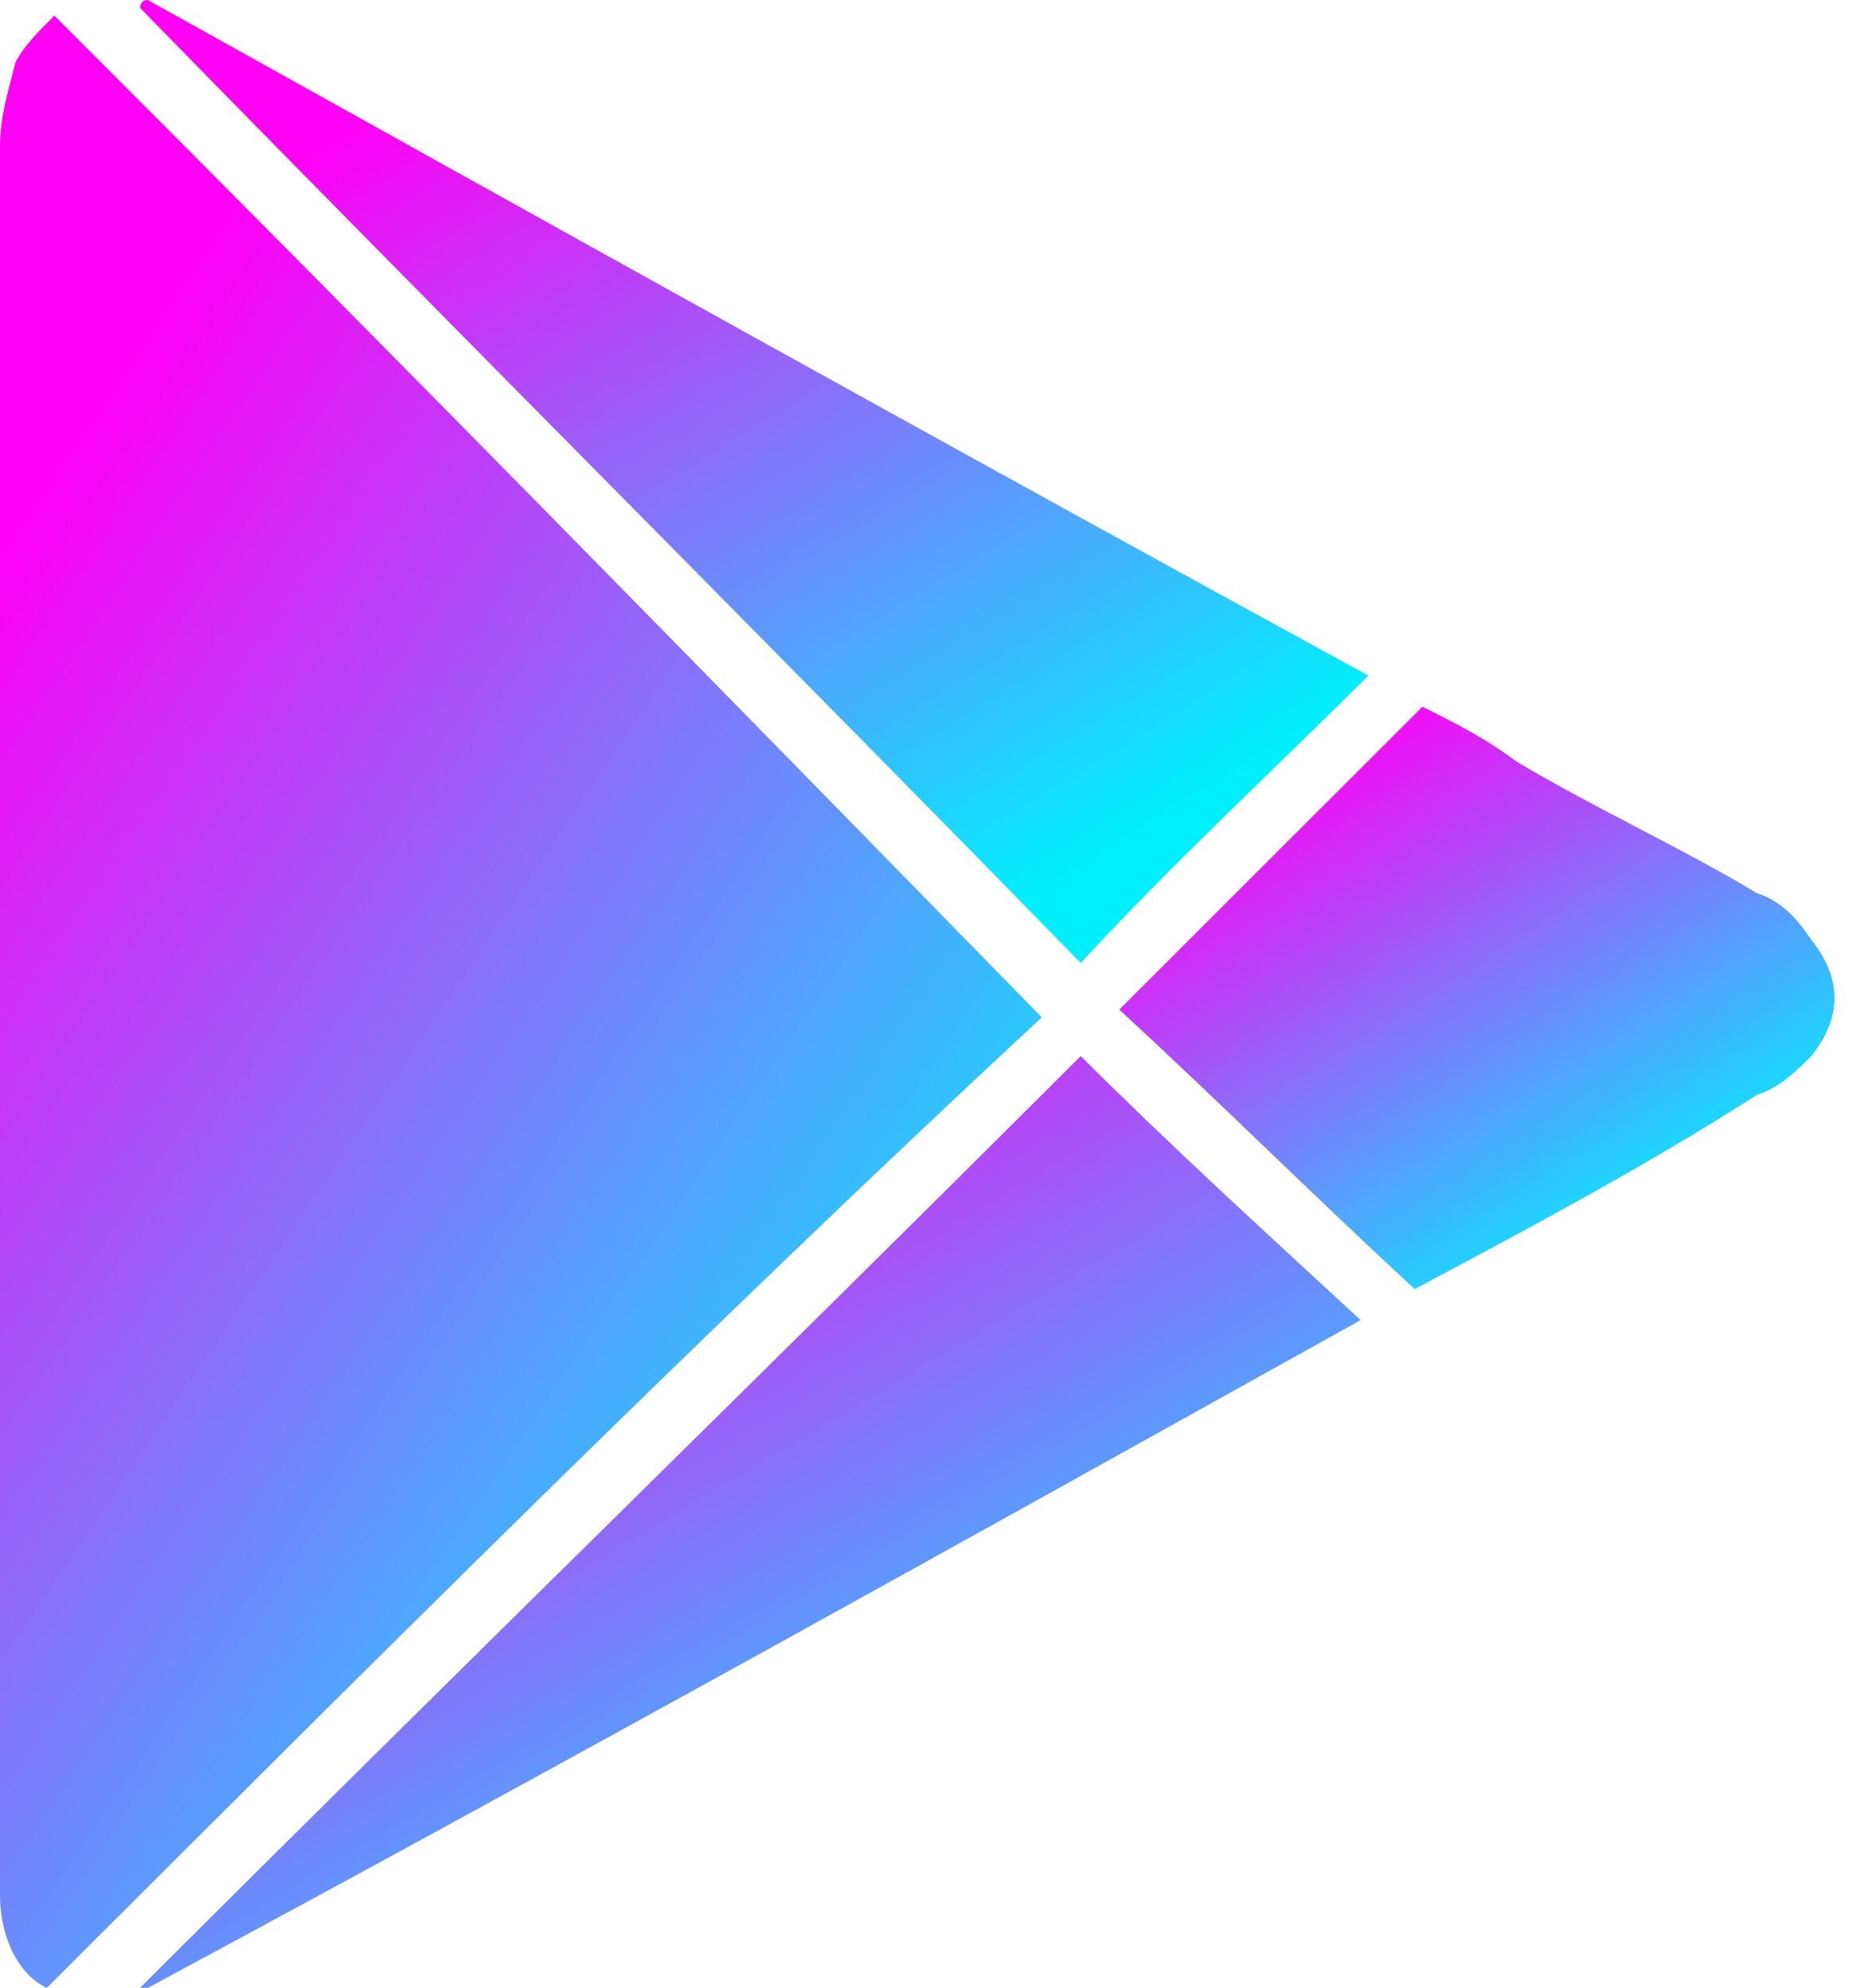
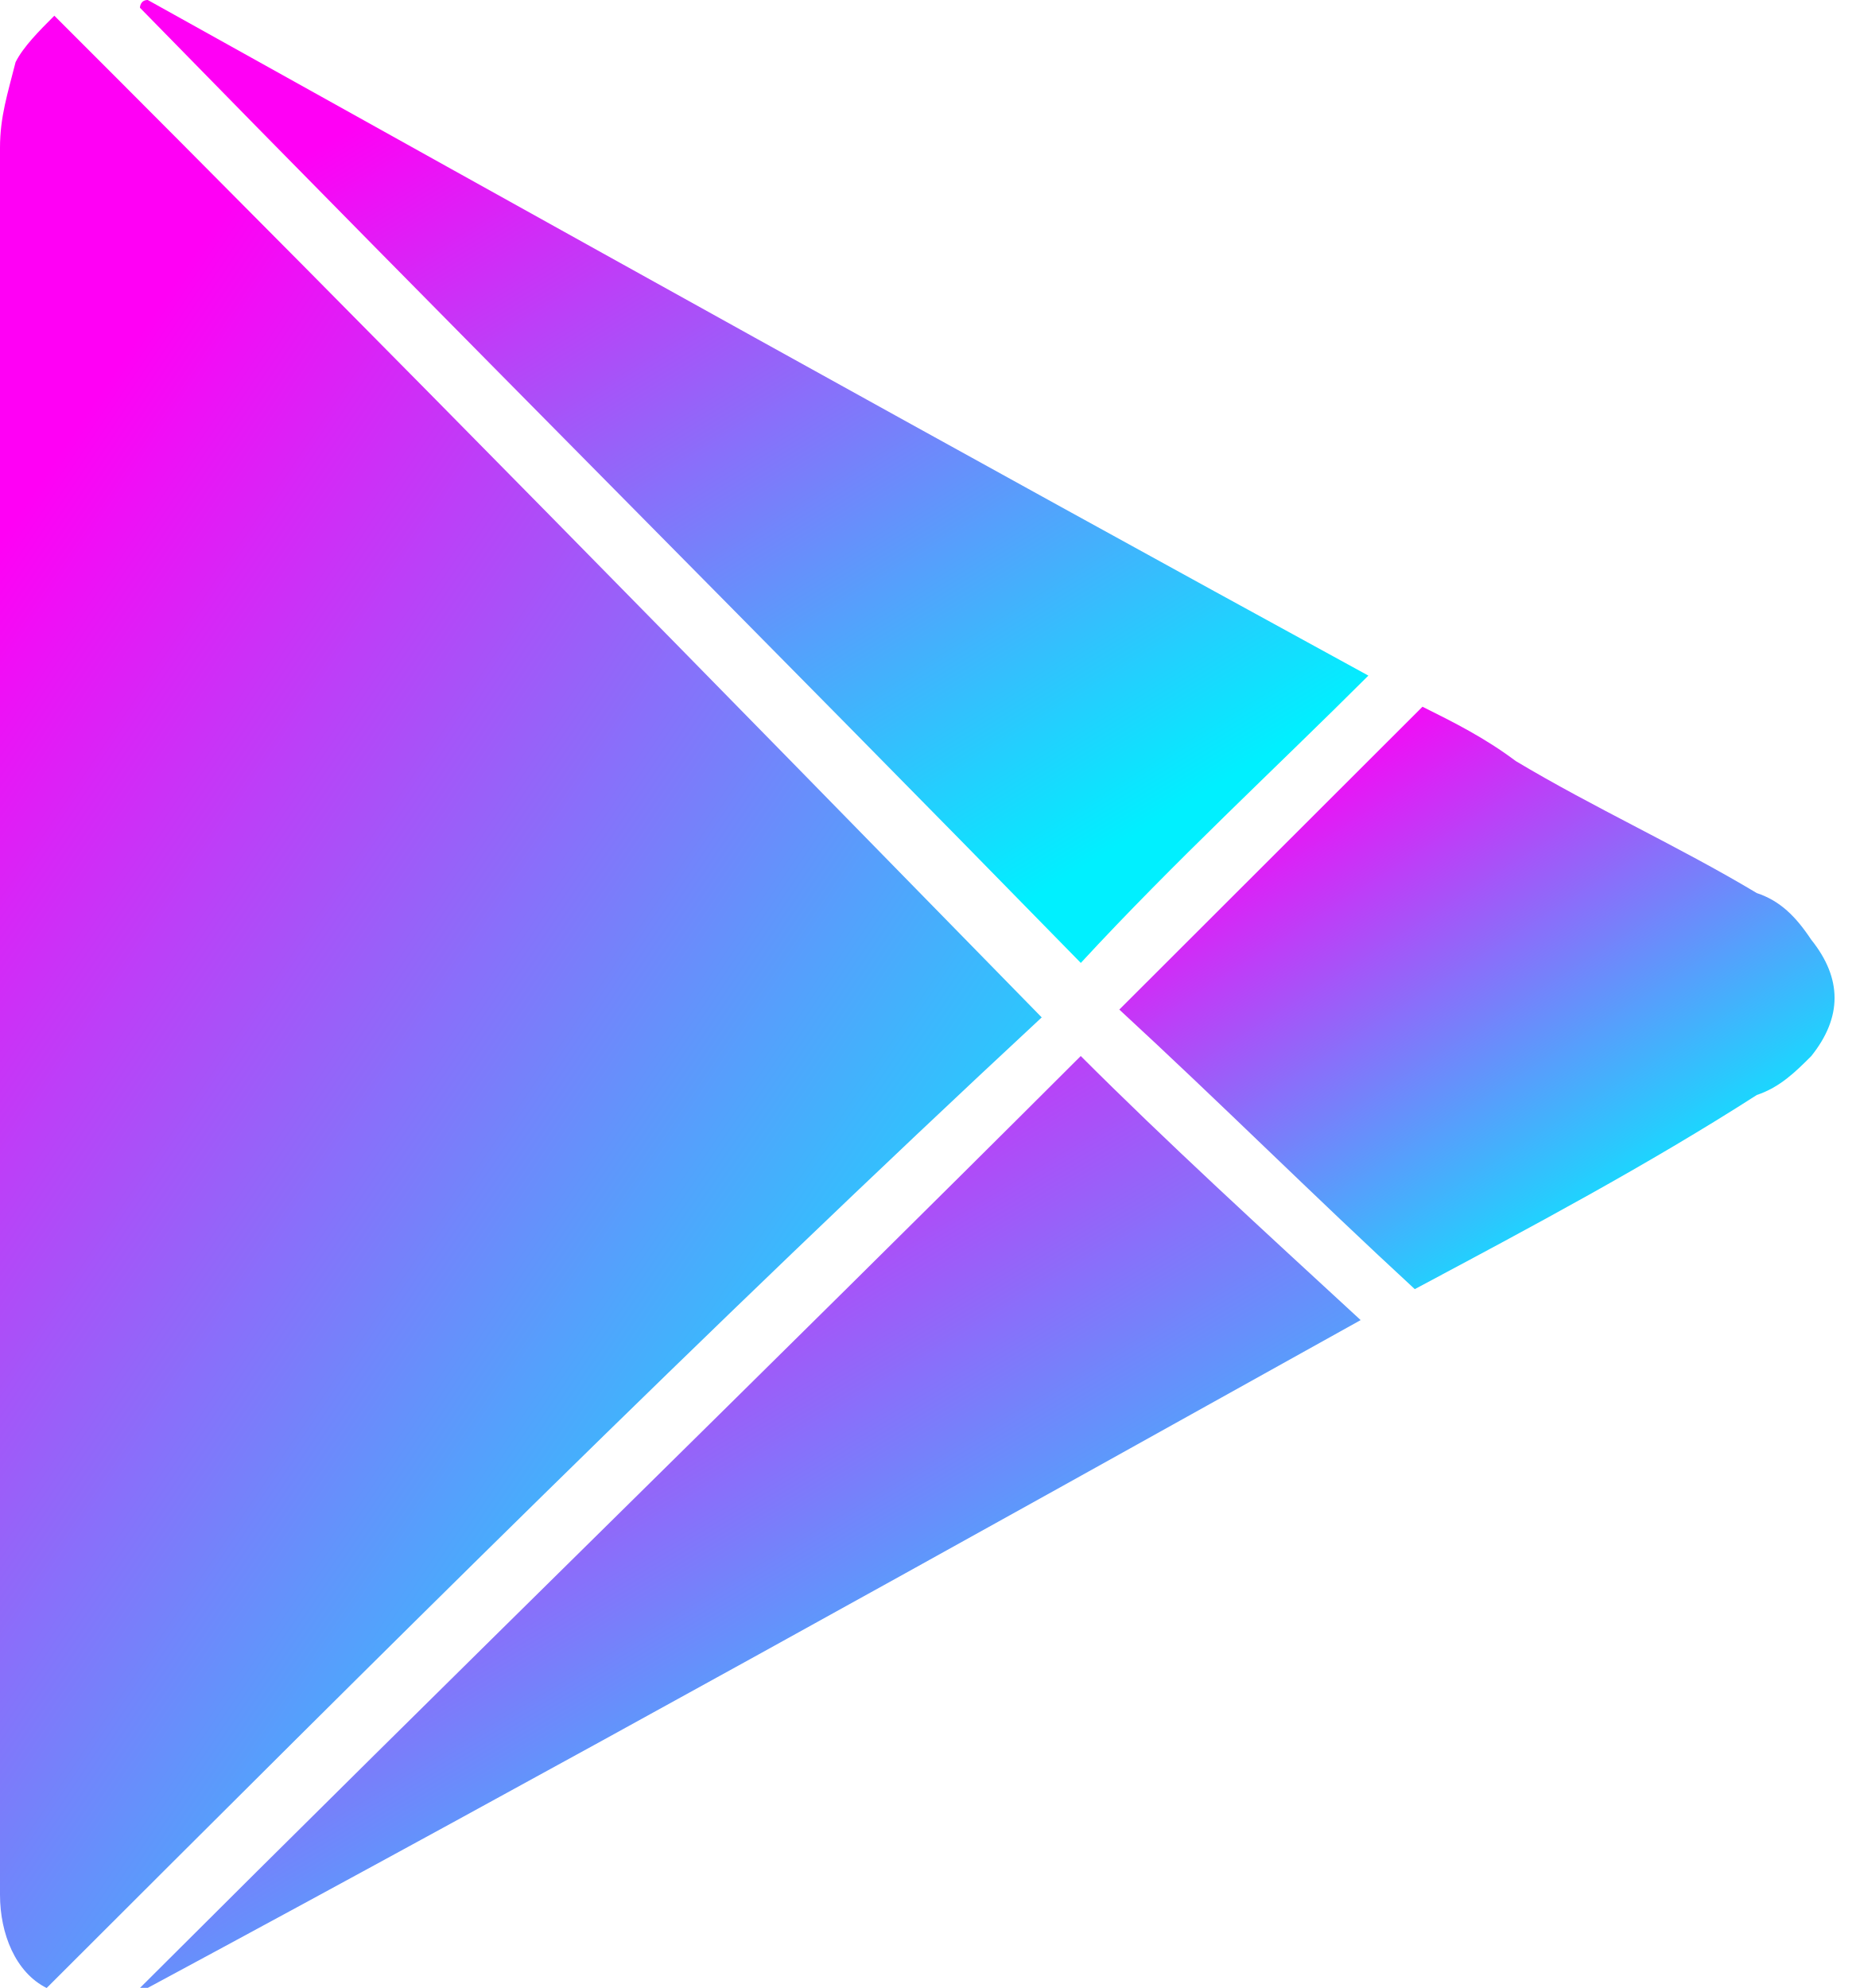
- <svg xmlns="http://www.w3.org/2000/svg" width="28" height="30" viewBox="0 0 28 30" fill="none">
-   <path d="M0.704 30C0.235 29.766 0 29.18 0 28.594C0 28.477 0 28.242 0 28.125C0 19.454 0 10.782 0 2.228C0 1.759 0.117 1.408 0.235 0.939C0.352 0.705 0.587 0.47 0.821 0.236C5.866 5.275 10.793 10.313 15.721 15.352C10.676 20.04 5.749 24.961 0.704 30Z" fill="url(#paint0_linear_6934_2201)" />
-   <path d="M20.65 10.195C19.242 11.601 17.717 13.007 16.309 14.531C11.616 9.726 6.806 4.922 2.113 0.117C2.113 0.117 2.113 0 2.231 0C8.331 3.398 14.432 6.797 20.65 10.195Z" fill="url(#paint1_linear_6934_2201)" />
-   <path d="M2.113 29.998C6.806 25.311 11.616 20.624 16.309 15.937C17.6 17.226 19.008 18.515 20.533 19.921C14.432 23.319 8.331 26.717 2.231 29.998H2.113Z" fill="url(#paint2_linear_6934_2201)" />
-   <path d="M21.349 19.453C19.824 18.047 18.416 16.641 16.891 15.235C18.416 13.711 19.941 12.188 21.466 10.665C21.935 10.899 22.405 11.133 22.874 11.485C24.047 12.188 25.338 12.774 26.511 13.477C26.863 13.594 27.098 13.829 27.332 14.18C27.801 14.766 27.801 15.352 27.332 15.938C27.098 16.172 26.863 16.407 26.511 16.524C24.868 17.578 23.109 18.516 21.349 19.453Z" fill="url(#paint3_linear_6934_2201)" />
+ <svg xmlns="http://www.w3.org/2000/svg" width="28" height="30" fill="none">
+   <path fill="url(#a)" d="M.704 30C.234 29.766 0 29.18 0 28.594V2.228c0-.469.117-.82.235-1.29C.352.706.587.47.82.237c5.045 5.039 9.973 10.078 14.9 15.116C10.676 20.04 5.749 24.962.704 30Z" />
+   <path fill="url(#b)" d="M20.65 10.195c-1.408 1.406-2.933 2.812-4.34 4.336C11.615 9.726 6.805 4.92 2.112.117c0 0 0-.117.118-.117 6.1 3.398 12.2 6.797 18.419 10.195Z" />
+   <path fill="url(#c)" d="M2.113 29.998c4.693-4.687 9.503-9.374 14.196-14.062 1.29 1.29 2.698 2.579 4.224 3.985C14.432 23.319 8.33 26.717 2.23 29.998h-.118Z" />
+   <path fill="url(#d)" d="M21.349 19.453c-1.525-1.406-2.933-2.812-4.458-4.218l4.575-4.57c.47.234.939.468 1.408.82 1.173.703 2.464 1.289 3.637 1.992.352.117.587.351.821.703.47.586.47 1.172 0 1.758-.235.234-.47.469-.821.586-1.643 1.054-3.402 1.992-5.162 2.93Z" />
  <defs>
-     <linearGradient id="paint0_linear_6934_2201" x1="3.668" y1="2.716" x2="20.73" y2="14.231" gradientUnits="userSpaceOnUse">
+     <linearGradient id="a" x1="3.668" x2="20.73" y1="2.716" y2="14.231" gradientUnits="userSpaceOnUse">
      <stop stop-color="#FF00F5" />
      <stop offset="1" stop-color="#00F0FF" />
    </linearGradient>
-     <linearGradient id="paint1_linear_6934_2201" x1="6.439" y1="1.211" x2="14.445" y2="14.262" gradientUnits="userSpaceOnUse">
+     <linearGradient id="b" x1="6.439" x2="14.445" y1="1.211" y2="14.262" gradientUnits="userSpaceOnUse">
      <stop stop-color="#FF00F5" />
      <stop offset="1" stop-color="#00F0FF" />
    </linearGradient>
-     <linearGradient id="paint2_linear_6934_2201" x1="6.411" y1="17.108" x2="14.065" y2="29.919" gradientUnits="userSpaceOnUse">
+     <linearGradient id="c" x1="6.411" x2="14.065" y1="17.108" y2="29.919" gradientUnits="userSpaceOnUse">
      <stop stop-color="#FF00F5" />
      <stop offset="1" stop-color="#00F0FF" />
    </linearGradient>
-     <linearGradient id="paint3_linear_6934_2201" x1="19.409" y1="11.397" x2="24.333" y2="19.124" gradientUnits="userSpaceOnUse">
+     <linearGradient id="d" x1="19.409" x2="24.333" y1="11.397" y2="19.124" gradientUnits="userSpaceOnUse">
      <stop stop-color="#FF00F5" />
      <stop offset="1" stop-color="#00F0FF" />
    </linearGradient>
  </defs>
</svg>
